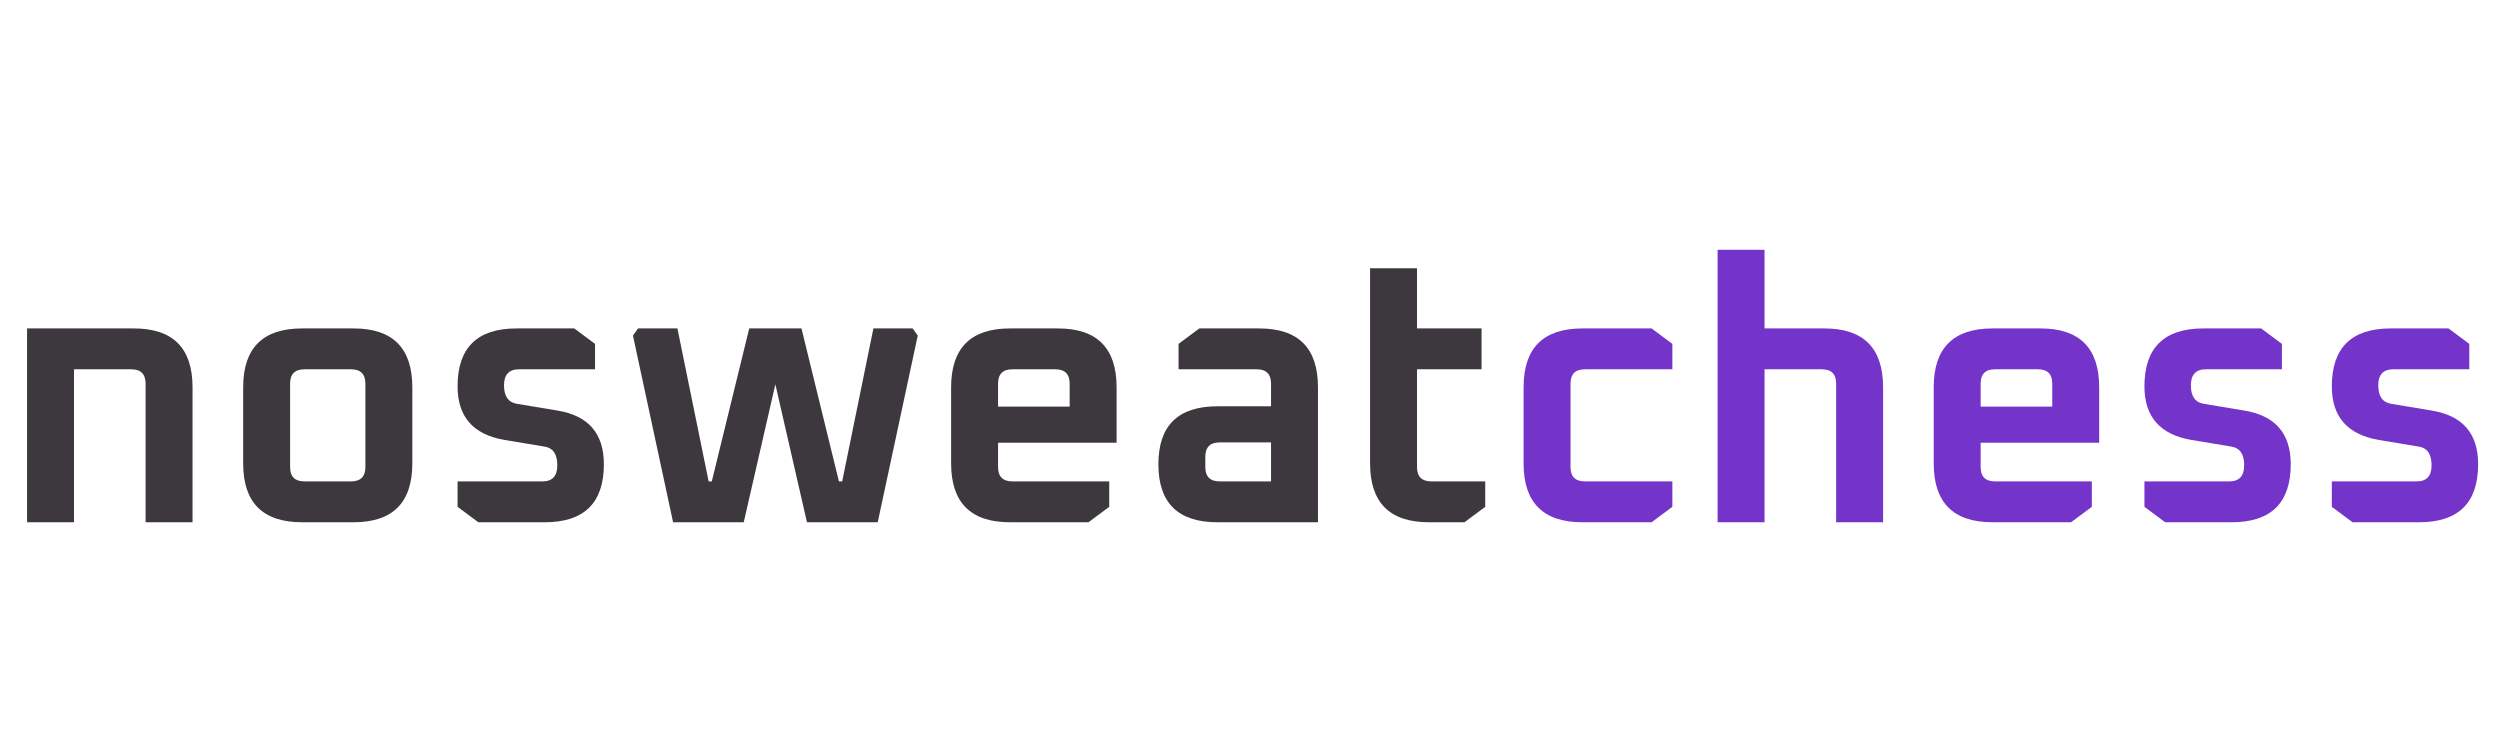
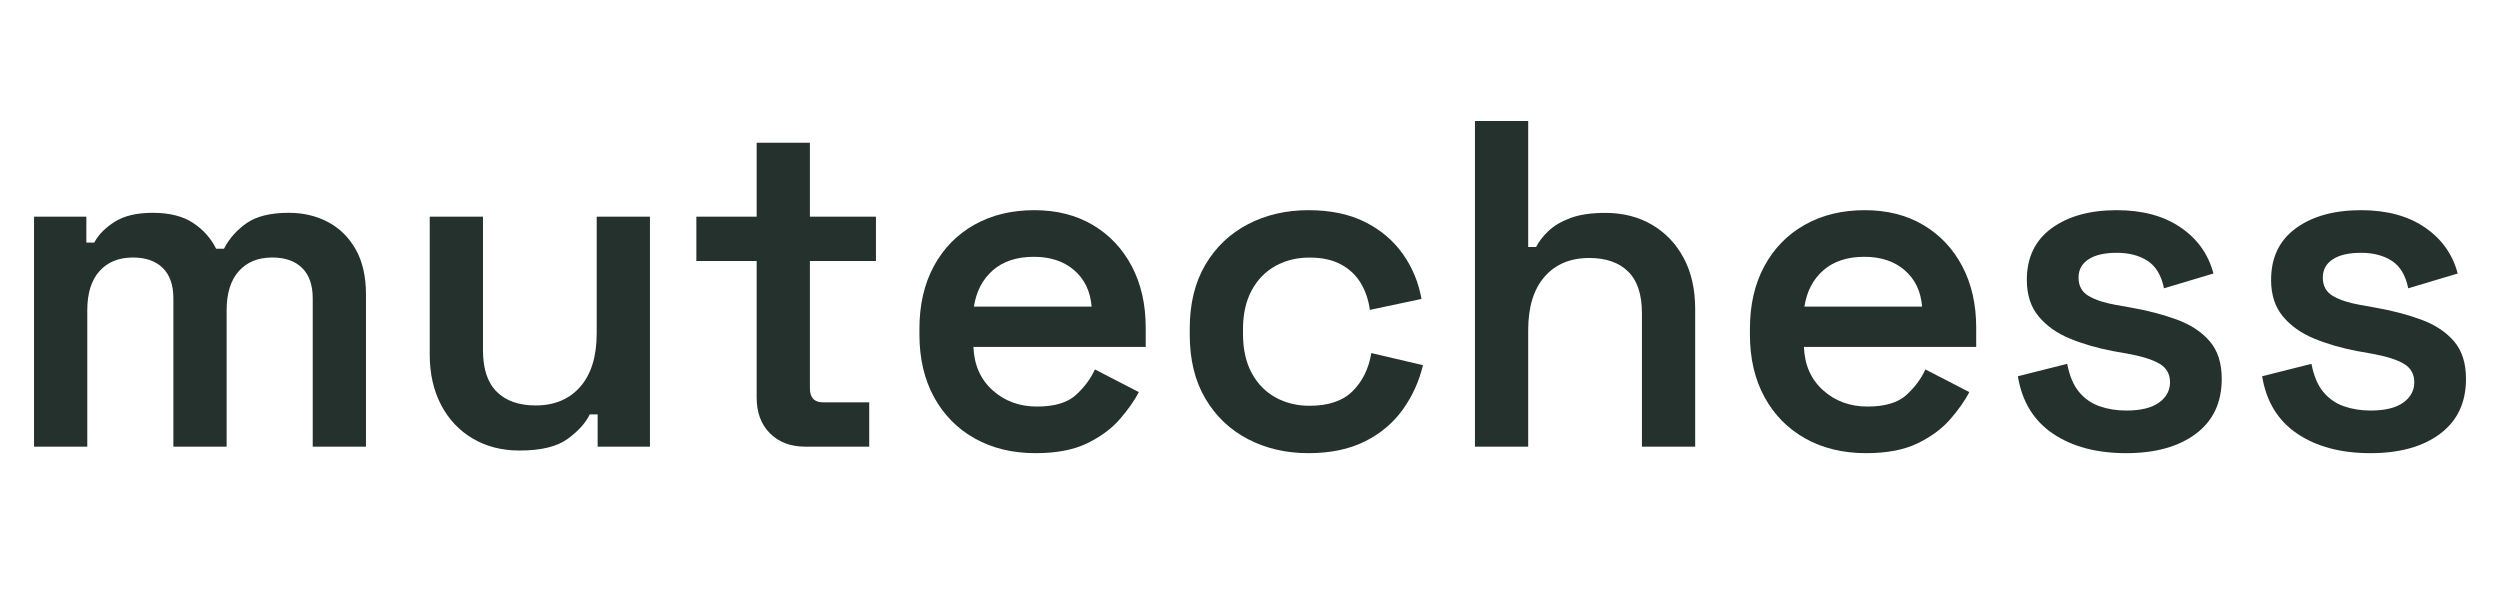
- <svg xmlns="http://www.w3.org/2000/svg" viewBox="0 0 292 88" role="img">
-   <g transform="translate(0 61) scale(0.043 -0.043)">
-     <path transform="translate(0 0)" d="M73.504 0V526.496H363.41Q522.991 526.496 522.991 366.59V0H395.494V376.59Q395.494 415.494 356.59 415.494H201.002V0Z" fill="#3d383e" />
-     <path transform="translate(595 0)" d="M65.504 159.905V366.59Q65.504 526.496 225.41 526.496H365.41Q524.991 526.496 524.991 366.59V159.905Q524.991 0 365.41 0H225.41Q65.504 0 65.504 159.905ZM193.002 149.905Q193.002 111.002 231.905 111.002H358.59Q397.494 111.002 397.494 149.905V376.59Q397.494 415.494 358.59 415.494H231.905Q193.002 415.494 193.002 376.59Z" fill="#3d383e" />
-     <path transform="translate(1188 0)" d="M54.885 41.962V111.002H285.533Q325.817 111.002 325.817 154.696Q325.817 199.39 292.361 205.304L182.59 223.599Q54.885 245.275 54.885 369.152Q54.885 526.496 215.115 526.496H371.885L428.286 484.533V415.494H221.639Q181.031 415.494 181.031 371.8Q181.031 327.258 216.458 321.696L326.229 303.401Q452.286 282.725 452.286 157.667Q452.286 0 291.733 0H111.286Z" fill="#3d383e" />
-     <path transform="translate(1697 0)" d="M22.295 507.029 36.057 526.496H143.059L227.868 111.002H236.401L338.123 526.496H480.031L581.753 111.002H590.61L675.419 526.496H782.097L795.859 507.029L687.174 0H494.952L409.077 374.683L323.202 0H131.304Z" fill="#3d383e" />
-     <path transform="translate(2518 0)" d="M65.504 159.905V366.59Q65.504 526.496 225.41 526.496H355.41Q514.991 526.496 514.991 366.59V216.009H193.002V149.905Q193.002 111.002 231.905 111.002H494.991V41.962L438.59 0H225.41Q65.504 0 65.504 159.905ZM193.002 314.163H387.494V376.59Q387.494 415.494 348.59 415.494H231.905Q193.002 415.494 193.002 376.59Z" fill="#3d383e" />
-     <path transform="translate(3101 0)" d="M205.733 0Q45.504 0 45.504 157.496Q45.504 314.991 205.733 314.991H351.494V376.59Q351.494 415.494 312.59 415.494H100.295V484.533L156.696 526.496H319.41Q478.991 526.496 478.991 366.59V0ZM173.002 149.905Q173.002 111.002 211.905 111.002H351.494V216.837H211.905Q173.002 216.837 173.002 177.934Z" fill="#3d383e" />
-     <path transform="translate(3652 0)" d="M69.504 159.905V690H197.002V526.496H372.306V415.494H197.002V149.905Q197.002 111.002 235.905 111.002H382.306V41.962L325.905 0H229.41Q69.504 0 69.504 159.905Z" fill="#3d383e" />
-     <path transform="translate(4073 0)" d="M65.504 159.905V366.59Q65.504 526.496 225.41 526.496H413.209L469.61 484.533V415.494H231.905Q193.002 415.494 193.002 376.59V149.905Q193.002 111.002 231.905 111.002H469.61V41.962L413.209 0H225.41Q65.504 0 65.504 159.905Z" fill="#7433c9" />
-     <path transform="translate(4592 0)" d="M73.504 0V740H201.002V526.496H363.41Q522.991 526.496 522.991 366.59V0H395.494V376.59Q395.494 415.494 356.59 415.494H201.002V0Z" fill="#7433c9" />
-     <path transform="translate(5187 0)" d="M65.504 159.905V366.59Q65.504 526.496 225.41 526.496H355.41Q514.991 526.496 514.991 366.59V216.009H193.002V149.905Q193.002 111.002 231.905 111.002H494.991V41.962L438.59 0H225.41Q65.504 0 65.504 159.905ZM193.002 314.163H387.494V376.59Q387.494 415.494 348.59 415.494H231.905Q193.002 415.494 193.002 376.59Z" fill="#7433c9" />
-     <path transform="translate(5770 0)" d="M54.885 41.962V111.002H285.533Q325.817 111.002 325.817 154.696Q325.817 199.39 292.361 205.304L182.59 223.599Q54.885 245.275 54.885 369.152Q54.885 526.496 215.115 526.496H371.885L428.286 484.533V415.494H221.639Q181.031 415.494 181.031 371.8Q181.031 327.258 216.458 321.696L326.229 303.401Q452.286 282.725 452.286 157.667Q452.286 0 291.733 0H111.286Z" fill="#7433c9" />
-     <path transform="translate(6279 0)" d="M54.885 41.962V111.002H285.533Q325.817 111.002 325.817 154.696Q325.817 199.39 292.361 205.304L182.59 223.599Q54.885 245.275 54.885 369.152Q54.885 526.496 215.115 526.496H371.885L428.286 484.533V415.494H221.639Q181.031 415.494 181.031 371.8Q181.031 327.258 216.458 321.696L326.229 303.401Q452.286 282.725 452.286 157.667Q452.286 0 291.733 0H111.286Z" fill="#7433c9" />
+ <svg xmlns="http://www.w3.org/2000/svg" viewBox="0 0 403 96" role="img">
+   <g transform="translate(0 72) scale(0.075 -0.075)" fill="#24312d">
+     <path transform="translate(0 0)" d="M73.15 0V494.25H185.601V438.5H202.551Q215.901 463.85 246.426 483.225Q276.951 502.6 328.05 502.6Q382.1 502.6 414.888 480.963Q447.675 459.325 464.5 425.45H481.45Q498.45 458.5 530.325 480.55Q562.2 502.6 620.6 502.6Q667.3 502.6 704.713 482.925Q742.125 463.25 764.363 424.275Q786.6 385.3 786.6 327.225V0H672.149V318.75Q672.149 361.675 649.312 384.1Q626.475 406.524 585.15 406.524Q539.525 406.524 513.313 377.275Q487.1 348.025 487.1 293.35V0H372.65V318.75Q372.65 361.675 349.812 384.1Q326.975 406.524 285.65 406.524Q240.025 406.524 213.813 377.275Q187.601 348.025 187.601 293.35V0Z" />
+     <path transform="translate(855 0)" d="M261.8 -8.35Q204.85 -8.35 161.175 17.363Q117.5 43.075 93.062 89.638Q68.625 136.2 68.625 198.25V494.25H183.076V207.2Q183.076 147.175 212.763 117.863Q242.45 88.551 296.25 88.551Q357.225 88.551 392.375 128.976Q427.524 169.4 427.524 243.825V494.25H541.975V0H429.524V69.375H412.574Q399.524 41.925 365.125 16.787Q330.725 -8.35 261.8 -8.35Z" />
+     <path transform="translate(1470 0)" d="M260.7 0Q213.45 0 184.875 28.663Q156.3 57.325 156.3 105.7V399H26.7V494.25H156.3V653.15H270.75V494.25H412.7V399H270.75V125.251Q270.75 95.251 299.1 95.251H398.25V0Z" />
+     <path transform="translate(1927 0)" d="M298.8 -14Q224.625 -14 168.3 17.5Q111.975 49 80.562 106.413Q49.15 163.825 49.15 241.125V253.125Q49.15 330.6 80.15 387.925Q111.15 445.25 166.887 476.75Q222.625 508.25 295.925 508.25Q368.05 508.25 421.787 476.45Q475.525 444.65 505.525 387.85Q535.525 331.05 535.525 255.4V214.325H165.251Q167.426 156.325 206.313 121.263Q245.2 86.201 302.1 86.201Q357.725 86.201 384.912 110.601Q412.099 135 426.324 165.975L520.75 117.225Q506.575 90 480.075 59.325Q453.575 28.65 409.925 7.325Q366.275 -14 298.8 -14ZM166.251 300.975H419.249Q415.249 350.275 381.862 379.162Q348.475 408.049 295.1 408.049Q240.25 408.049 207.1 379.162Q173.951 350.275 166.251 300.975Z" />
+     <path transform="translate(2508 0)" d="M304.225 -14Q232.4 -14 174.425 16.087Q116.45 46.175 82.8 103.175Q49.15 160.175 49.15 240.475V253.775Q49.15 334.25 82.8 391.163Q116.45 448.075 174.425 478.163Q232.4 508.25 304.225 508.25Q375.05 508.25 425.612 482.988Q476.175 457.725 506.975 414.4Q537.775 371.075 547.25 317.475L436.274 293.925Q432.099 325.5 417.049 350.987Q402 376.475 374.662 391.437Q347.325 406.399 306.7 406.399Q266.075 406.399 233.563 388.5Q201.05 370.6 182.326 336Q163.601 301.4 163.601 251.95V242.3Q163.601 192.85 182.326 158.25Q201.05 123.651 233.563 105.751Q266.075 87.851 306.7 87.851Q367.725 87.851 399.412 119.451Q431.099 151.05 439.449 201.15L550.425 175.125Q538.125 123.175 507.15 79.85Q476.175 36.525 425.612 11.262Q375.05 -14 304.225 -14Z" />
+     <path transform="translate(3097 0)" d="M73.15 0V700H187.601V429.05H204.551Q213.251 446.45 231.038 463.413Q248.826 480.375 278.375 491.4Q307.925 502.425 353.325 502.425Q410.45 502.425 454.038 476.713Q497.625 451 522.063 404.937Q546.5 358.875 546.5 296V0H432.049V287.05Q432.049 347.25 402.362 376.387Q372.675 405.524 318.875 405.524Q257.9 405.524 222.75 365.187Q187.601 324.85 187.601 250.425V0Z" />
+     <path transform="translate(3712 0)" d="M298.8 -14Q224.625 -14 168.3 17.5Q111.975 49 80.562 106.413Q49.15 163.825 49.15 241.125V253.125Q49.15 330.6 80.15 387.925Q111.15 445.25 166.887 476.75Q222.625 508.25 295.925 508.25Q368.05 508.25 421.787 476.45Q475.525 444.65 505.525 387.85Q535.525 331.05 535.525 255.4V214.325H165.251Q167.426 156.325 206.313 121.263Q245.2 86.201 302.1 86.201Q357.725 86.201 384.912 110.601Q412.099 135 426.324 165.975L520.75 117.225Q506.575 90 480.075 59.325Q453.575 28.65 409.925 7.325Q366.275 -14 298.8 -14ZM166.251 300.975H419.249Q415.249 350.275 381.862 379.162Q348.475 408.049 295.1 408.049Q240.25 408.049 207.1 379.162Q173.951 350.275 166.251 300.975Z" />
+     <path transform="translate(4293 0)" d="M276.875 -14Q181.45 -14 119.362 28Q57.275 70 44.1 151.325L150.126 178Q157.301 139.85 175.2 118.013Q193.1 96.175 219.525 86.888Q245.95 77.601 276.875 77.601Q323.675 77.601 347.387 94.675Q371.099 111.75 371.099 138.25Q371.099 164.925 348.562 178.212Q326.025 191.5 279.75 199.85L248.6 205.375Q197.65 215.025 155.7 232.35Q113.75 249.675 88.537 280.15Q63.325 310.625 63.325 358.4Q63.325 430.475 116.537 469.363Q169.75 508.25 256.7 508.25Q339.7 508.25 393.913 471.163Q448.125 434.075 464.425 372.15L358.099 340.35Q349.749 381.85 322.975 399.25Q296.2 416.65 256.7 416.65Q217.375 416.65 195.925 402.662Q174.476 388.675 174.476 363.35Q174.476 336.55 196.225 323.825Q217.975 311.1 255.125 304.575L286.275 299.05Q341.225 289.4 385.762 273.075Q430.3 256.75 456.275 226.688Q482.25 196.625 482.25 145.675Q482.25 69.25 426.538 27.625Q370.825 -14 276.875 -14Z" />
+     <path transform="translate(4818 0)" d="M276.875 -14Q181.45 -14 119.362 28Q57.275 70 44.1 151.325L150.126 178Q157.301 139.85 175.2 118.013Q193.1 96.175 219.525 86.888Q245.95 77.601 276.875 77.601Q323.675 77.601 347.387 94.675Q371.099 111.75 371.099 138.25Q371.099 164.925 348.562 178.212Q326.025 191.5 279.75 199.85L248.6 205.375Q197.65 215.025 155.7 232.35Q113.75 249.675 88.537 280.15Q63.325 310.625 63.325 358.4Q63.325 430.475 116.537 469.363Q169.75 508.25 256.7 508.25Q339.7 508.25 393.913 471.163Q448.125 434.075 464.425 372.15L358.099 340.35Q349.749 381.85 322.975 399.25Q296.2 416.65 256.7 416.65Q217.375 416.65 195.925 402.662Q174.476 388.675 174.476 363.35Q174.476 336.55 196.225 323.825Q217.975 311.1 255.125 304.575L286.275 299.05Q341.225 289.4 385.762 273.075Q430.3 256.75 456.275 226.688Q482.25 196.625 482.25 145.675Q482.25 69.25 426.538 27.625Q370.825 -14 276.875 -14Z" />
  </g>
</svg>
